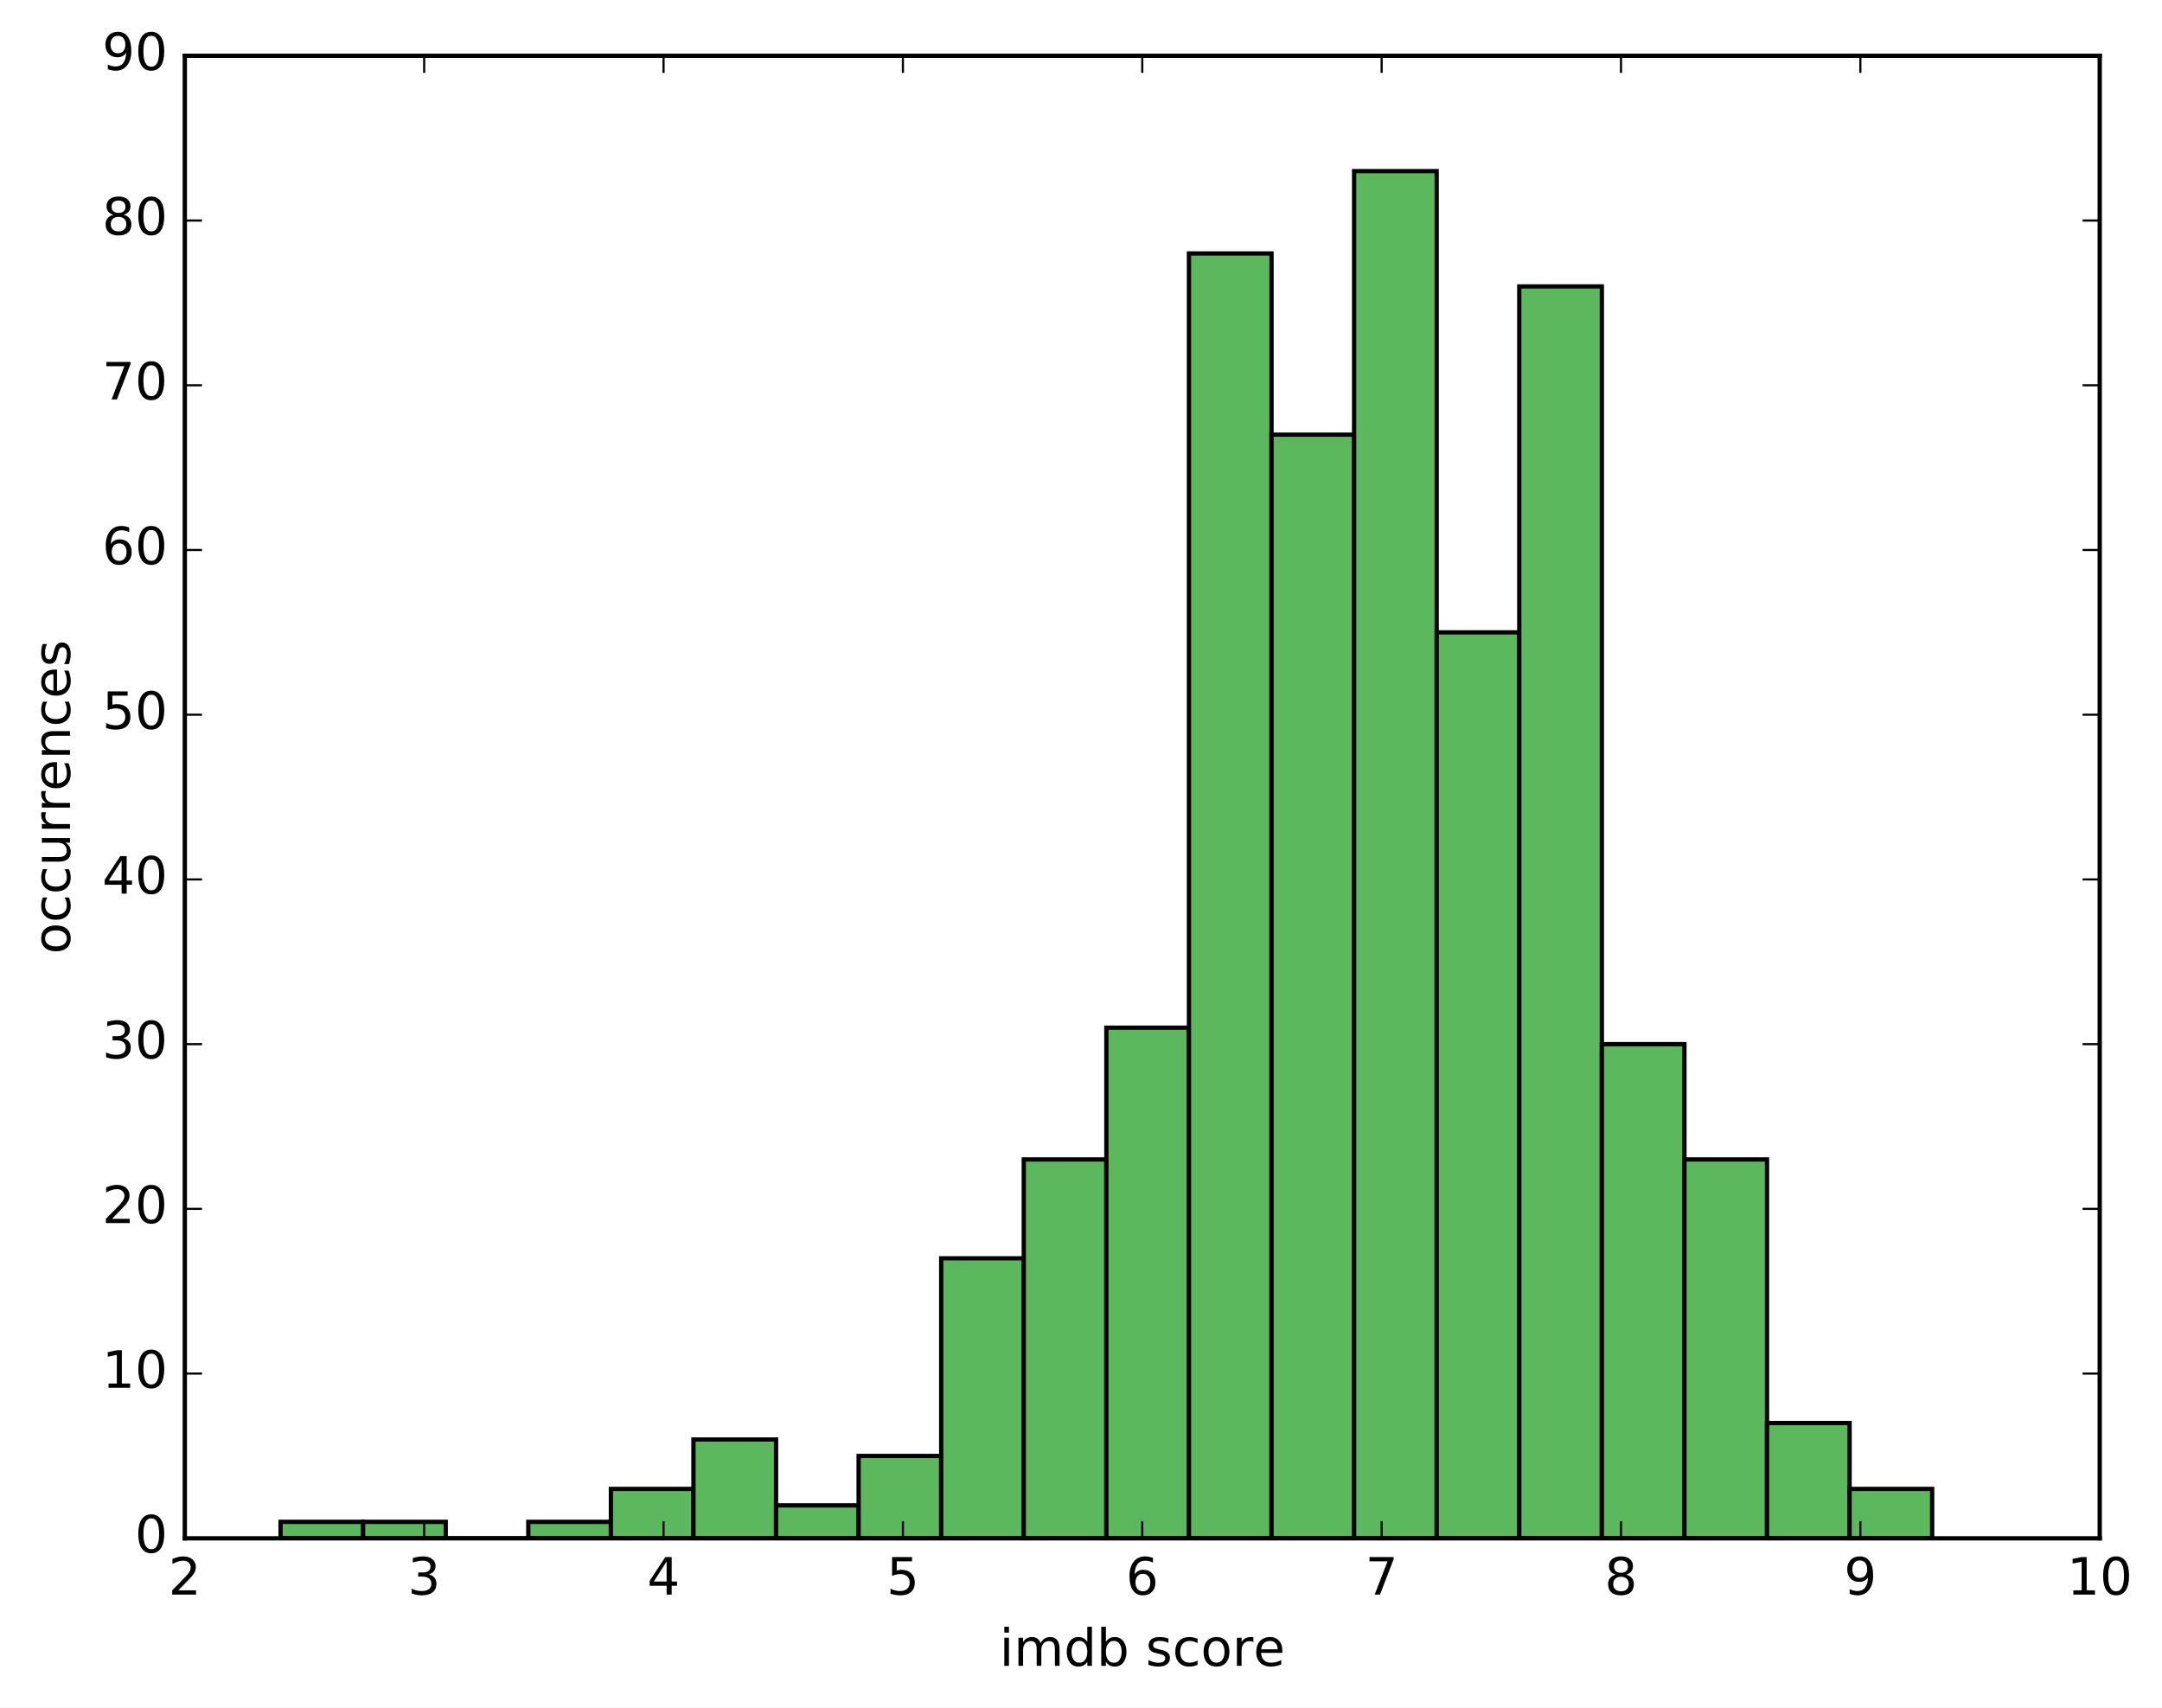
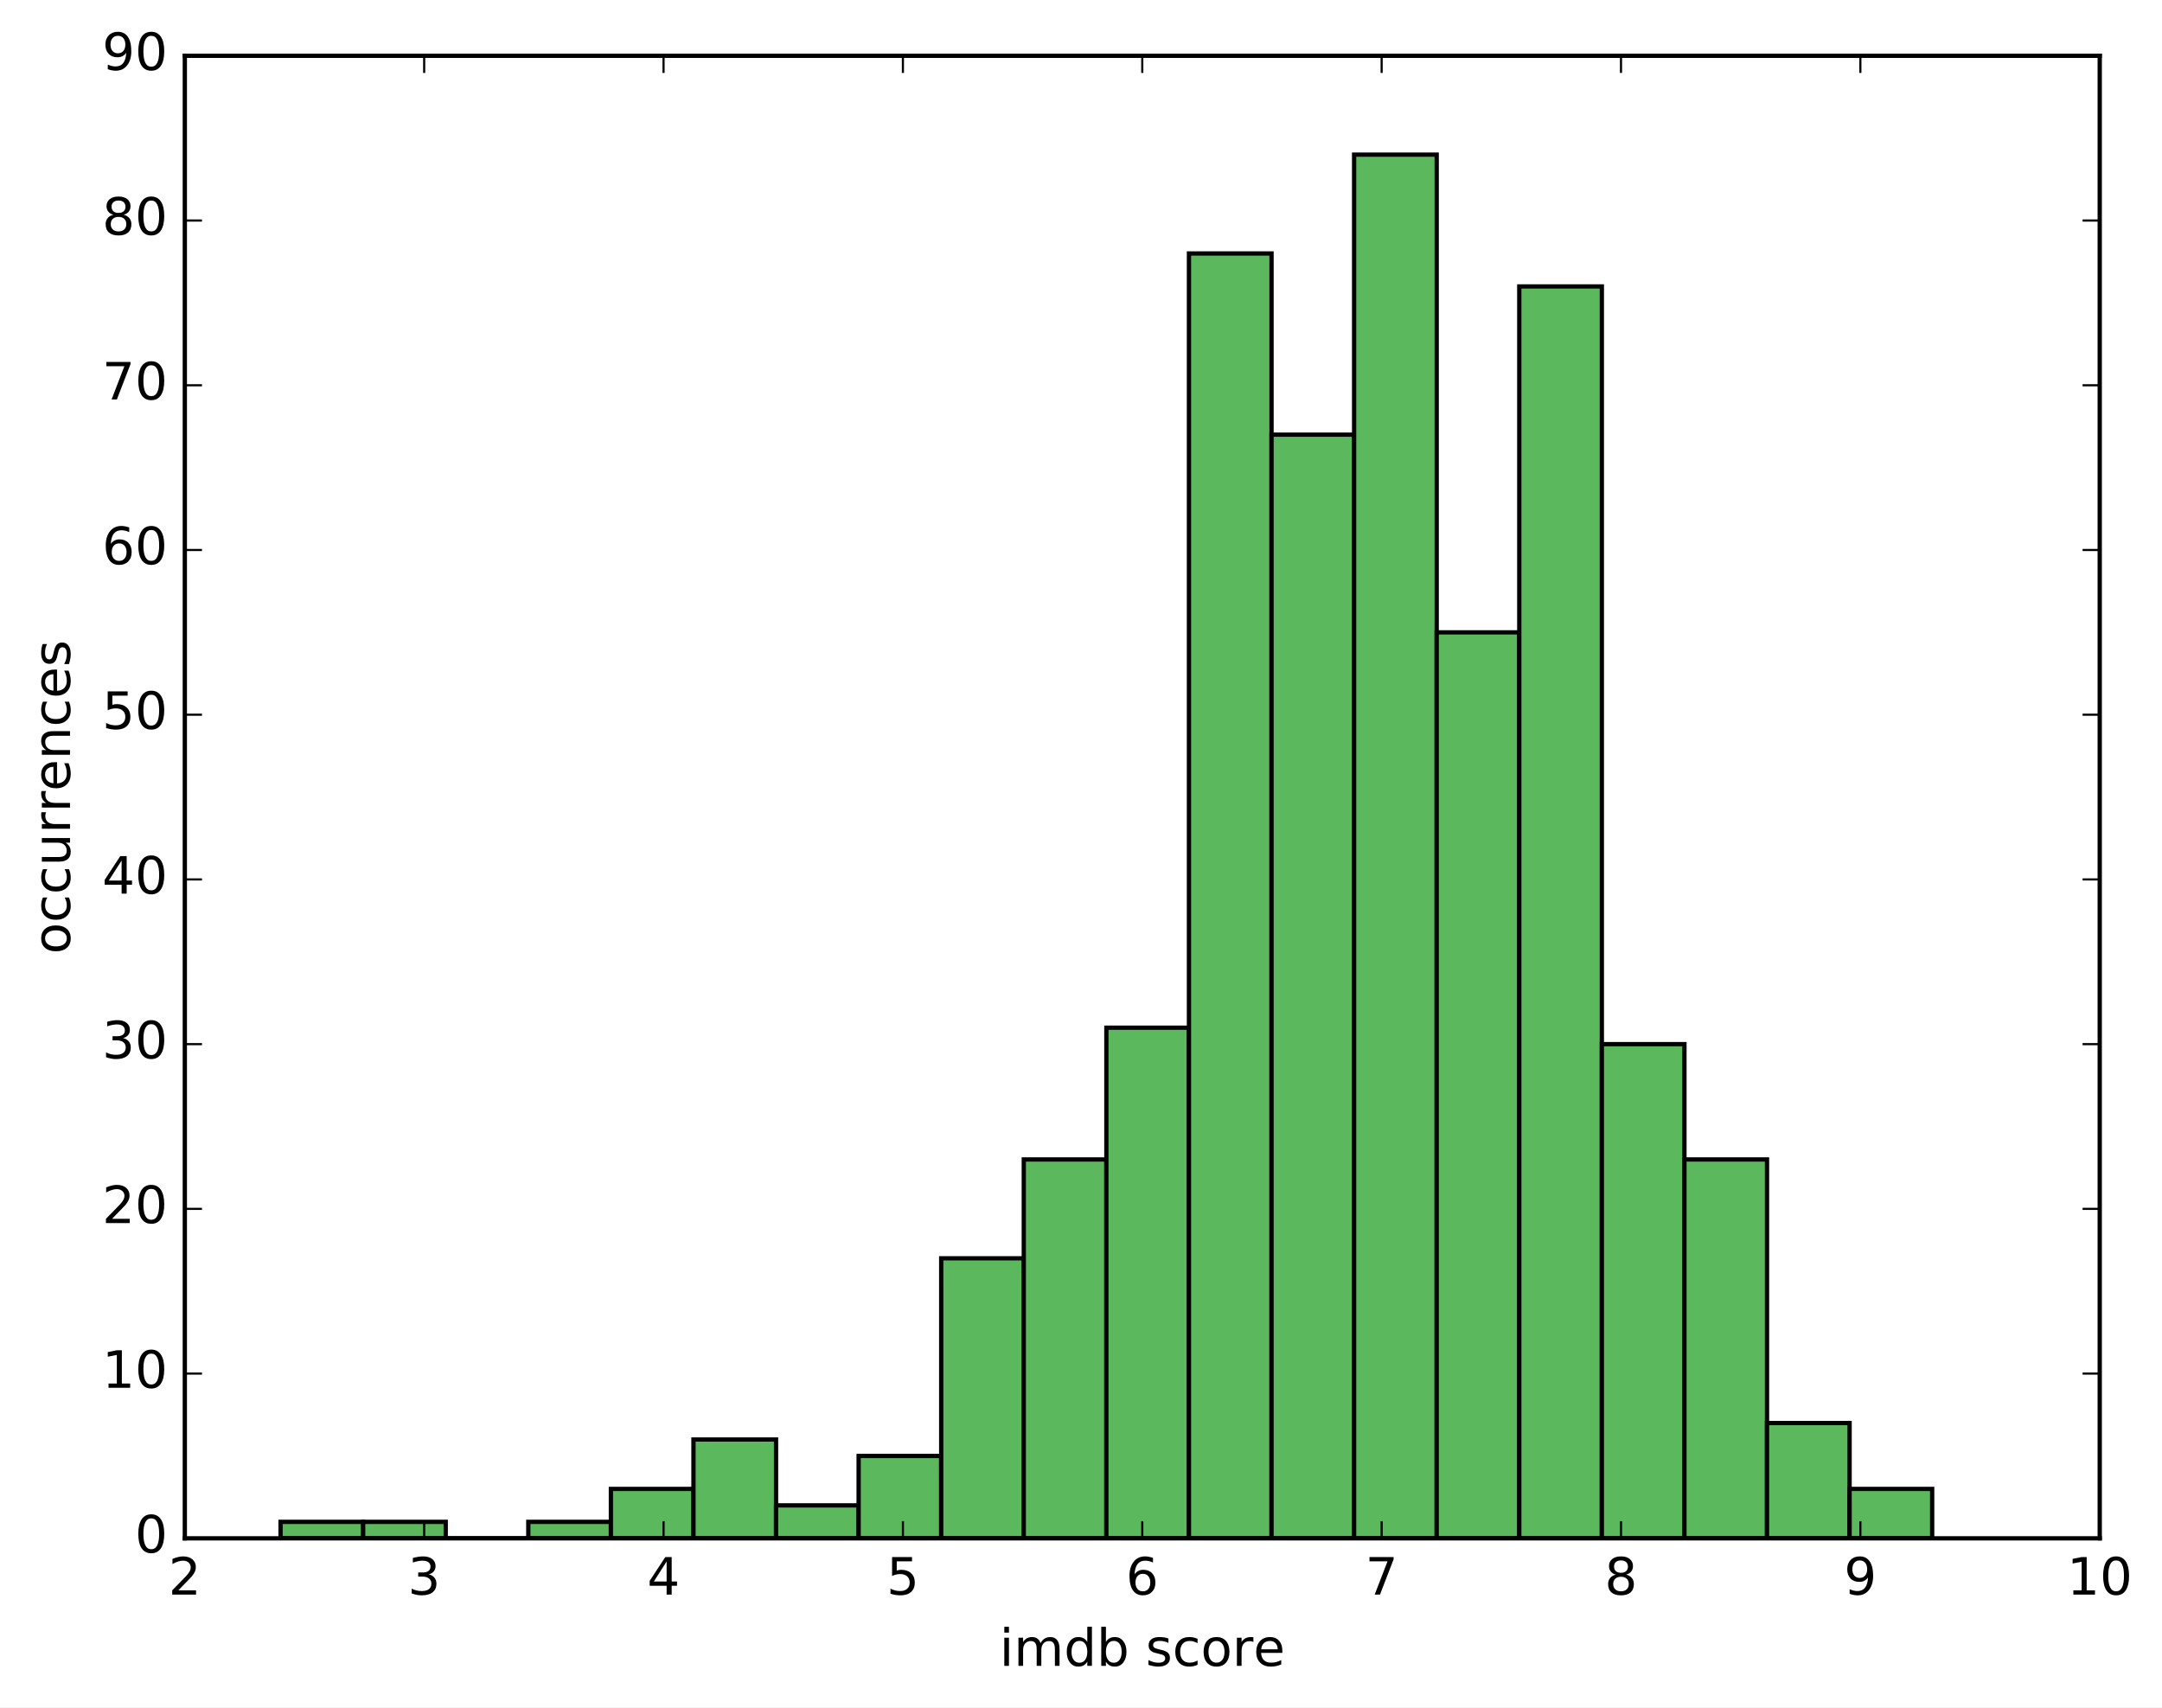
<svg xmlns="http://www.w3.org/2000/svg" xmlns:xlink="http://www.w3.org/1999/xlink" height="398pt" version="1.1" viewBox="0 0 504 398" width="504pt">
  <defs>
    <style type="text/css">
*{stroke-linecap:butt;stroke-linejoin:round;stroke-miterlimit:100000;}
  </style>
  </defs>
  <g id="figure_1">
    <g id="patch_1">
      <path d="M 0 398.034  L 504.319 398.034  L 504.319 0  L 0 0  z " style="fill:#ffffff;" />
    </g>
    <g id="axes_1">
      <g id="patch_2">
        <path d="M 43.084 358.607  L 489.484 358.607  L 489.484 13.007  L 43.084 13.007  z " style="fill:#ffffff;" />
      </g>
      <g id="patch_3">
-         <path clip-path="url(#p5eafb1a871)" d="M 65.404 358.607  L 84.655 358.607  L 84.655 354.767  L 65.404 354.767  z " style="fill:#5cb85c;stroke:#000000;stroke-linejoin:miter;" />
+         <path clip-path="url(#p595f42f9a7)" d="M 65.404 358.607  L 84.655 358.607  L 84.655 354.767  L 65.404 354.767  z " style="fill:#5cb85c;stroke:#000000;stroke-linejoin:miter;" />
      </g>
      <g id="patch_4">
-         <path clip-path="url(#p5eafb1a871)" d="M 84.655 358.607  L 103.906 358.607  L 103.906 354.767  L 84.655 354.767  z " style="fill:#5cb85c;stroke:#000000;stroke-linejoin:miter;" />
+         <path clip-path="url(#p595f42f9a7)" d="M 84.655 358.607  L 103.906 358.607  L 103.906 354.767  L 84.655 354.767  z " style="fill:#5cb85c;stroke:#000000;stroke-linejoin:miter;" />
      </g>
      <g id="patch_5">
-         <path clip-path="url(#p5eafb1a871)" d="M 103.906 358.607  L 123.157 358.607  L 123.157 358.607  L 103.906 358.607  z " style="fill:#5cb85c;stroke:#000000;stroke-linejoin:miter;" />
+         <path clip-path="url(#p595f42f9a7)" d="M 103.906 358.607  L 123.157 358.607  L 123.157 358.607  L 103.906 358.607  z " style="fill:#5cb85c;stroke:#000000;stroke-linejoin:miter;" />
      </g>
      <g id="patch_6">
-         <path clip-path="url(#p5eafb1a871)" d="M 123.157 358.607  L 142.408 358.607  L 142.408 354.767  L 123.157 354.767  z " style="fill:#5cb85c;stroke:#000000;stroke-linejoin:miter;" />
+         <path clip-path="url(#p595f42f9a7)" d="M 123.157 358.607  L 142.408 358.607  L 142.408 354.767  L 123.157 354.767  z " style="fill:#5cb85c;stroke:#000000;stroke-linejoin:miter;" />
      </g>
      <g id="patch_7">
-         <path clip-path="url(#p5eafb1a871)" d="M 142.408 358.607  L 161.659 358.607  L 161.659 347.087  L 142.408 347.087  z " style="fill:#5cb85c;stroke:#000000;stroke-linejoin:miter;" />
+         <path clip-path="url(#p595f42f9a7)" d="M 142.408 358.607  L 161.659 358.607  L 161.659 347.087  L 142.408 347.087  z " style="fill:#5cb85c;stroke:#000000;stroke-linejoin:miter;" />
      </g>
      <g id="patch_8">
-         <path clip-path="url(#p5eafb1a871)" d="M 161.659 358.607  L 180.91 358.607  L 180.91 335.567  L 161.659 335.567  z " style="fill:#5cb85c;stroke:#000000;stroke-linejoin:miter;" />
+         <path clip-path="url(#p595f42f9a7)" d="M 161.659 358.607  L 180.91 358.607  L 180.91 335.567  L 161.659 335.567  z " style="fill:#5cb85c;stroke:#000000;stroke-linejoin:miter;" />
      </g>
      <g id="patch_9">
-         <path clip-path="url(#p5eafb1a871)" d="M 180.91 358.607  L 200.161 358.607  L 200.161 350.927  L 180.91 350.927  z " style="fill:#5cb85c;stroke:#000000;stroke-linejoin:miter;" />
+         <path clip-path="url(#p595f42f9a7)" d="M 180.91 358.607  L 200.161 358.607  L 200.161 350.927  L 180.91 350.927  z " style="fill:#5cb85c;stroke:#000000;stroke-linejoin:miter;" />
      </g>
      <g id="patch_10">
-         <path clip-path="url(#p5eafb1a871)" d="M 200.161 358.607  L 219.412 358.607  L 219.412 339.407  L 200.161 339.407  z " style="fill:#5cb85c;stroke:#000000;stroke-linejoin:miter;" />
+         <path clip-path="url(#p595f42f9a7)" d="M 200.161 358.607  L 219.412 358.607  L 219.412 339.407  L 200.161 339.407  z " style="fill:#5cb85c;stroke:#000000;stroke-linejoin:miter;" />
      </g>
      <g id="patch_11">
-         <path clip-path="url(#p5eafb1a871)" d="M 219.412 358.607  L 238.663 358.607  L 238.663 293.327  L 219.412 293.327  z " style="fill:#5cb85c;stroke:#000000;stroke-linejoin:miter;" />
+         <path clip-path="url(#p595f42f9a7)" d="M 219.412 358.607  L 238.663 358.607  L 238.663 293.327  L 219.412 293.327  z " style="fill:#5cb85c;stroke:#000000;stroke-linejoin:miter;" />
      </g>
      <g id="patch_12">
-         <path clip-path="url(#p5eafb1a871)" d="M 238.663 358.607  L 257.914 358.607  L 257.914 270.287  L 238.663 270.287  z " style="fill:#5cb85c;stroke:#000000;stroke-linejoin:miter;" />
+         <path clip-path="url(#p595f42f9a7)" d="M 238.663 358.607  L 257.914 358.607  L 257.914 270.287  L 238.663 270.287  z " style="fill:#5cb85c;stroke:#000000;stroke-linejoin:miter;" />
      </g>
      <g id="patch_13">
-         <path clip-path="url(#p5eafb1a871)" d="M 257.914 358.607  L 277.165 358.607  L 277.165 239.567  L 257.914 239.567  z " style="fill:#5cb85c;stroke:#000000;stroke-linejoin:miter;" />
+         <path clip-path="url(#p595f42f9a7)" d="M 257.914 358.607  L 277.165 358.607  L 277.165 239.567  L 257.914 239.567  z " style="fill:#5cb85c;stroke:#000000;stroke-linejoin:miter;" />
      </g>
      <g id="patch_14">
-         <path clip-path="url(#p5eafb1a871)" d="M 277.165 358.607  L 296.416 358.607  L 296.416 59.087  L 277.165 59.087  z " style="fill:#5cb85c;stroke:#000000;stroke-linejoin:miter;" />
+         <path clip-path="url(#p595f42f9a7)" d="M 277.165 358.607  L 296.416 358.607  L 296.416 59.087  L 277.165 59.087  z " style="fill:#5cb85c;stroke:#000000;stroke-linejoin:miter;" />
      </g>
      <g id="patch_15">
-         <path clip-path="url(#p5eafb1a871)" d="M 296.416 358.607  L 315.667 358.607  L 315.667 101.327  L 296.416 101.327  z " style="fill:#5cb85c;stroke:#000000;stroke-linejoin:miter;" />
+         <path clip-path="url(#p595f42f9a7)" d="M 296.416 358.607  L 315.667 358.607  L 315.667 101.327  L 296.416 101.327  z " style="fill:#5cb85c;stroke:#000000;stroke-linejoin:miter;" />
      </g>
      <g id="patch_16">
-         <path clip-path="url(#p5eafb1a871)" d="M 315.667 358.607  L 334.918 358.607  L 334.918 39.887  L 315.667 39.887  z " style="fill:#5cb85c;stroke:#000000;stroke-linejoin:miter;" />
+         <path clip-path="url(#p595f42f9a7)" d="M 315.667 358.607  L 334.918 358.607  L 334.918 36.047  L 315.667 36.047  z " style="fill:#5cb85c;stroke:#000000;stroke-linejoin:miter;" />
      </g>
      <g id="patch_17">
-         <path clip-path="url(#p5eafb1a871)" d="M 334.918 358.607  L 354.169 358.607  L 354.169 147.407  L 334.918 147.407  z " style="fill:#5cb85c;stroke:#000000;stroke-linejoin:miter;" />
+         <path clip-path="url(#p595f42f9a7)" d="M 334.918 358.607  L 354.169 358.607  L 354.169 147.407  L 334.918 147.407  z " style="fill:#5cb85c;stroke:#000000;stroke-linejoin:miter;" />
      </g>
      <g id="patch_18">
-         <path clip-path="url(#p5eafb1a871)" d="M 354.169 358.607  L 373.42 358.607  L 373.42 66.767  L 354.169 66.767  z " style="fill:#5cb85c;stroke:#000000;stroke-linejoin:miter;" />
+         <path clip-path="url(#p595f42f9a7)" d="M 354.169 358.607  L 373.42 358.607  L 373.42 66.767  L 354.169 66.767  z " style="fill:#5cb85c;stroke:#000000;stroke-linejoin:miter;" />
      </g>
      <g id="patch_19">
-         <path clip-path="url(#p5eafb1a871)" d="M 373.42 358.607  L 392.671 358.607  L 392.671 243.407  L 373.42 243.407  z " style="fill:#5cb85c;stroke:#000000;stroke-linejoin:miter;" />
+         <path clip-path="url(#p595f42f9a7)" d="M 373.42 358.607  L 392.671 358.607  L 392.671 243.407  L 373.42 243.407  z " style="fill:#5cb85c;stroke:#000000;stroke-linejoin:miter;" />
      </g>
      <g id="patch_20">
-         <path clip-path="url(#p5eafb1a871)" d="M 392.671 358.607  L 411.922 358.607  L 411.922 270.287  L 392.671 270.287  z " style="fill:#5cb85c;stroke:#000000;stroke-linejoin:miter;" />
+         <path clip-path="url(#p595f42f9a7)" d="M 392.671 358.607  L 411.922 358.607  L 411.922 270.287  L 392.671 270.287  z " style="fill:#5cb85c;stroke:#000000;stroke-linejoin:miter;" />
      </g>
      <g id="patch_21">
-         <path clip-path="url(#p5eafb1a871)" d="M 411.922 358.607  L 431.173 358.607  L 431.173 331.727  L 411.922 331.727  z " style="fill:#5cb85c;stroke:#000000;stroke-linejoin:miter;" />
+         <path clip-path="url(#p595f42f9a7)" d="M 411.922 358.607  L 431.173 358.607  L 431.173 331.727  L 411.922 331.727  z " style="fill:#5cb85c;stroke:#000000;stroke-linejoin:miter;" />
      </g>
      <g id="patch_22">
-         <path clip-path="url(#p5eafb1a871)" d="M 431.173 358.607  L 450.424 358.607  L 450.424 347.087  L 431.173 347.087  z " style="fill:#5cb85c;stroke:#000000;stroke-linejoin:miter;" />
+         <path clip-path="url(#p595f42f9a7)" d="M 431.173 358.607  L 450.424 358.607  L 450.424 347.087  L 431.173 347.087  z " style="fill:#5cb85c;stroke:#000000;stroke-linejoin:miter;" />
      </g>
      <g id="patch_23">
        <path d="M 43.084 13.007  L 489.484 13.007  " style="fill:none;stroke:#000000;stroke-linecap:square;stroke-linejoin:miter;" />
      </g>
      <g id="patch_24">
        <path d="M 489.484 358.607  L 489.484 13.007  " style="fill:none;stroke:#000000;stroke-linecap:square;stroke-linejoin:miter;" />
      </g>
      <g id="patch_25">
        <path d="M 43.084 358.607  L 489.484 358.607  " style="fill:none;stroke:#000000;stroke-linecap:square;stroke-linejoin:miter;" />
      </g>
      <g id="patch_26">
        <path d="M 43.084 358.607  L 43.084 13.007  " style="fill:none;stroke:#000000;stroke-linecap:square;stroke-linejoin:miter;" />
      </g>
      <g id="matplotlib.axis_1">
        <g id="xtick_1">
          <g id="line2d_1">
            <defs>
-               <path d="M 0 0  L 0 -4  " id="m3c18548f8b" style="stroke:#000000;stroke-width:0.5;" />
-             </defs>
-             <g>
-               <use style="stroke:#000000;stroke-width:0.5;" x="43.084" xlink:href="#m3c18548f8b" y="358.607" />
+               <path d="M 0 0  L 0 -4  " id="m7d2e3e4e82" style="stroke:#000000;stroke-width:0.5;" />
+             </defs>
+             <g>
+               <use style="stroke:#000000;stroke-width:0.5;" x="43.084" xlink:href="#m7d2e3e4e82" y="358.607" />
            </g>
          </g>
          <g id="line2d_2">
            <defs>
-               <path d="M 0 0  L 0 4  " id="m32179d0617" style="stroke:#000000;stroke-width:0.5;" />
-             </defs>
-             <g>
-               <use style="stroke:#000000;stroke-width:0.5;" x="43.084" xlink:href="#m32179d0617" y="13.007" />
+               <path d="M 0 0  L 0 4  " id="m6f0041b493" style="stroke:#000000;stroke-width:0.5;" />
+             </defs>
+             <g>
+               <use style="stroke:#000000;stroke-width:0.5;" x="43.084" xlink:href="#m6f0041b493" y="13.007" />
            </g>
          </g>
          <g id="text_1">
            <defs>
              <path d="M 19.188 8.297  L 53.609 8.297  L 53.609 0  L 7.328 0  L 7.328 8.297  Q 12.938 14.109 22.625 23.891  Q 32.328 33.688 34.812 36.531  Q 39.547 41.844 41.422 45.531  Q 43.312 49.219 43.312 52.781  Q 43.312 58.594 39.234 62.25  Q 35.156 65.922 28.609 65.922  Q 23.969 65.922 18.812 64.312  Q 13.672 62.703 7.812 59.422  L 7.812 69.391  Q 13.766 71.781 18.938 73  Q 24.125 74.219 28.422 74.219  Q 39.75 74.219 46.484 68.547  Q 53.219 62.891 53.219 53.422  Q 53.219 48.922 51.531 44.891  Q 49.859 40.875 45.406 35.406  Q 44.188 33.984 37.641 27.219  Q 31.109 20.453 19.188 8.297  " id="BitstreamVeraSans-Roman-32" />
            </defs>
            <g transform="translate(39.26625 371.725)scale(0.12 -0.12)">
              <use xlink:href="#BitstreamVeraSans-Roman-32" />
            </g>
          </g>
        </g>
        <g id="xtick_2">
          <g id="line2d_3">
            <g>
-               <use style="stroke:#000000;stroke-width:0.5;" x="98.884" xlink:href="#m3c18548f8b" y="358.607" />
+               <use style="stroke:#000000;stroke-width:0.5;" x="98.884" xlink:href="#m7d2e3e4e82" y="358.607" />
            </g>
          </g>
          <g id="line2d_4">
            <g>
-               <use style="stroke:#000000;stroke-width:0.5;" x="98.884" xlink:href="#m32179d0617" y="13.007" />
+               <use style="stroke:#000000;stroke-width:0.5;" x="98.884" xlink:href="#m6f0041b493" y="13.007" />
            </g>
          </g>
          <g id="text_2">
            <defs>
              <path d="M 40.578 39.312  Q 47.656 37.797 51.625 33  Q 55.609 28.219 55.609 21.188  Q 55.609 10.406 48.188 4.484  Q 40.766 -1.422 27.094 -1.422  Q 22.516 -1.422 17.656 -0.516  Q 12.797 0.391 7.625 2.203  L 7.625 11.719  Q 11.719 9.328 16.594 8.109  Q 21.484 6.891 26.812 6.891  Q 36.078 6.891 40.938 10.547  Q 45.797 14.203 45.797 21.188  Q 45.797 27.641 41.281 31.266  Q 36.766 34.906 28.719 34.906  L 20.219 34.906  L 20.219 43.016  L 29.109 43.016  Q 36.375 43.016 40.234 45.922  Q 44.094 48.828 44.094 54.297  Q 44.094 59.906 40.109 62.906  Q 36.141 65.922 28.719 65.922  Q 24.656 65.922 20.016 65.031  Q 15.375 64.156 9.812 62.312  L 9.812 71.094  Q 15.438 72.656 20.344 73.438  Q 25.25 74.219 29.594 74.219  Q 40.828 74.219 47.359 69.109  Q 53.906 64.016 53.906 55.328  Q 53.906 49.266 50.438 45.094  Q 46.969 40.922 40.578 39.312  " id="BitstreamVeraSans-Roman-33" />
            </defs>
            <g transform="translate(95.06625 371.725)scale(0.12 -0.12)">
              <use xlink:href="#BitstreamVeraSans-Roman-33" />
            </g>
          </g>
        </g>
        <g id="xtick_3">
          <g id="line2d_5">
            <g>
-               <use style="stroke:#000000;stroke-width:0.5;" x="154.684" xlink:href="#m3c18548f8b" y="358.607" />
+               <use style="stroke:#000000;stroke-width:0.5;" x="154.684" xlink:href="#m7d2e3e4e82" y="358.607" />
            </g>
          </g>
          <g id="line2d_6">
            <g>
-               <use style="stroke:#000000;stroke-width:0.5;" x="154.684" xlink:href="#m32179d0617" y="13.007" />
+               <use style="stroke:#000000;stroke-width:0.5;" x="154.684" xlink:href="#m6f0041b493" y="13.007" />
            </g>
          </g>
          <g id="text_3">
            <defs>
              <path d="M 37.797 64.312  L 12.891 25.391  L 37.797 25.391  z M 35.203 72.906  L 47.609 72.906  L 47.609 25.391  L 58.016 25.391  L 58.016 17.188  L 47.609 17.188  L 47.609 0  L 37.797 0  L 37.797 17.188  L 4.891 17.188  L 4.891 26.703  z " id="BitstreamVeraSans-Roman-34" />
            </defs>
            <g transform="translate(150.8663 371.725)scale(0.12 -0.12)">
              <use xlink:href="#BitstreamVeraSans-Roman-34" />
            </g>
          </g>
        </g>
        <g id="xtick_4">
          <g id="line2d_7">
            <g>
-               <use style="stroke:#000000;stroke-width:0.5;" x="210.484" xlink:href="#m3c18548f8b" y="358.607" />
+               <use style="stroke:#000000;stroke-width:0.5;" x="210.484" xlink:href="#m7d2e3e4e82" y="358.607" />
            </g>
          </g>
          <g id="line2d_8">
            <g>
-               <use style="stroke:#000000;stroke-width:0.5;" x="210.484" xlink:href="#m32179d0617" y="13.007" />
+               <use style="stroke:#000000;stroke-width:0.5;" x="210.484" xlink:href="#m6f0041b493" y="13.007" />
            </g>
          </g>
          <g id="text_4">
            <defs>
              <path d="M 10.797 72.906  L 49.516 72.906  L 49.516 64.594  L 19.828 64.594  L 19.828 46.734  Q 21.969 47.469 24.109 47.828  Q 26.266 48.188 28.422 48.188  Q 40.625 48.188 47.75 41.5  Q 54.891 34.812 54.891 23.391  Q 54.891 11.625 47.562 5.094  Q 40.234 -1.422 26.906 -1.422  Q 22.312 -1.422 17.547 -0.641  Q 12.797 0.141 7.719 1.703  L 7.719 11.625  Q 12.109 9.234 16.797 8.062  Q 21.484 6.891 26.703 6.891  Q 35.156 6.891 40.078 11.328  Q 45.016 15.766 45.016 23.391  Q 45.016 31 40.078 35.438  Q 35.156 39.891 26.703 39.891  Q 22.75 39.891 18.812 39.016  Q 14.891 38.141 10.797 36.281  z " id="BitstreamVeraSans-Roman-35" />
            </defs>
            <g transform="translate(206.6662 371.725)scale(0.12 -0.12)">
              <use xlink:href="#BitstreamVeraSans-Roman-35" />
            </g>
          </g>
        </g>
        <g id="xtick_5">
          <g id="line2d_9">
            <g>
-               <use style="stroke:#000000;stroke-width:0.5;" x="266.284" xlink:href="#m3c18548f8b" y="358.607" />
+               <use style="stroke:#000000;stroke-width:0.5;" x="266.284" xlink:href="#m7d2e3e4e82" y="358.607" />
            </g>
          </g>
          <g id="line2d_10">
            <g>
-               <use style="stroke:#000000;stroke-width:0.5;" x="266.284" xlink:href="#m32179d0617" y="13.007" />
+               <use style="stroke:#000000;stroke-width:0.5;" x="266.284" xlink:href="#m6f0041b493" y="13.007" />
            </g>
          </g>
          <g id="text_5">
            <defs>
              <path d="M 33.016 40.375  Q 26.375 40.375 22.484 35.828  Q 18.609 31.297 18.609 23.391  Q 18.609 15.531 22.484 10.953  Q 26.375 6.391 33.016 6.391  Q 39.656 6.391 43.531 10.953  Q 47.406 15.531 47.406 23.391  Q 47.406 31.297 43.531 35.828  Q 39.656 40.375 33.016 40.375  M 52.594 71.297  L 52.594 62.312  Q 48.875 64.062 45.094 64.984  Q 41.312 65.922 37.594 65.922  Q 27.828 65.922 22.672 59.328  Q 17.531 52.734 16.797 39.406  Q 19.672 43.656 24.016 45.922  Q 28.375 48.188 33.594 48.188  Q 44.578 48.188 50.953 41.516  Q 57.328 34.859 57.328 23.391  Q 57.328 12.156 50.688 5.359  Q 44.047 -1.422 33.016 -1.422  Q 20.359 -1.422 13.672 8.266  Q 6.984 17.969 6.984 36.375  Q 6.984 53.656 15.188 63.938  Q 23.391 74.219 37.203 74.219  Q 40.922 74.219 44.703 73.484  Q 48.484 72.75 52.594 71.297  " id="BitstreamVeraSans-Roman-36" />
            </defs>
            <g transform="translate(262.4663 371.725)scale(0.12 -0.12)">
              <use xlink:href="#BitstreamVeraSans-Roman-36" />
            </g>
          </g>
        </g>
        <g id="xtick_6">
          <g id="line2d_11">
            <g>
-               <use style="stroke:#000000;stroke-width:0.5;" x="322.084" xlink:href="#m3c18548f8b" y="358.607" />
+               <use style="stroke:#000000;stroke-width:0.5;" x="322.084" xlink:href="#m7d2e3e4e82" y="358.607" />
            </g>
          </g>
          <g id="line2d_12">
            <g>
-               <use style="stroke:#000000;stroke-width:0.5;" x="322.084" xlink:href="#m32179d0617" y="13.007" />
+               <use style="stroke:#000000;stroke-width:0.5;" x="322.084" xlink:href="#m6f0041b493" y="13.007" />
            </g>
          </g>
          <g id="text_6">
            <defs>
              <path d="M 8.203 72.906  L 55.078 72.906  L 55.078 68.703  L 28.609 0  L 18.312 0  L 43.219 64.594  L 8.203 64.594  z " id="BitstreamVeraSans-Roman-37" />
            </defs>
            <g transform="translate(318.2663 371.725)scale(0.12 -0.12)">
              <use xlink:href="#BitstreamVeraSans-Roman-37" />
            </g>
          </g>
        </g>
        <g id="xtick_7">
          <g id="line2d_13">
            <g>
-               <use style="stroke:#000000;stroke-width:0.5;" x="377.884" xlink:href="#m3c18548f8b" y="358.607" />
+               <use style="stroke:#000000;stroke-width:0.5;" x="377.884" xlink:href="#m7d2e3e4e82" y="358.607" />
            </g>
          </g>
          <g id="line2d_14">
            <g>
-               <use style="stroke:#000000;stroke-width:0.5;" x="377.884" xlink:href="#m32179d0617" y="13.007" />
+               <use style="stroke:#000000;stroke-width:0.5;" x="377.884" xlink:href="#m6f0041b493" y="13.007" />
            </g>
          </g>
          <g id="text_7">
            <defs>
              <path d="M 31.781 34.625  Q 24.75 34.625 20.719 30.859  Q 16.703 27.094 16.703 20.516  Q 16.703 13.922 20.719 10.156  Q 24.75 6.391 31.781 6.391  Q 38.812 6.391 42.859 10.172  Q 46.922 13.969 46.922 20.516  Q 46.922 27.094 42.891 30.859  Q 38.875 34.625 31.781 34.625  M 21.922 38.812  Q 15.578 40.375 12.031 44.719  Q 8.5 49.078 8.5 55.328  Q 8.5 64.062 14.719 69.141  Q 20.953 74.219 31.781 74.219  Q 42.672 74.219 48.875 69.141  Q 55.078 64.062 55.078 55.328  Q 55.078 49.078 51.531 44.719  Q 48 40.375 41.703 38.812  Q 48.828 37.156 52.797 32.312  Q 56.781 27.484 56.781 20.516  Q 56.781 9.906 50.312 4.234  Q 43.844 -1.422 31.781 -1.422  Q 19.734 -1.422 13.25 4.234  Q 6.781 9.906 6.781 20.516  Q 6.781 27.484 10.781 32.312  Q 14.797 37.156 21.922 38.812  M 18.312 54.391  Q 18.312 48.734 21.844 45.562  Q 25.391 42.391 31.781 42.391  Q 38.141 42.391 41.719 45.562  Q 45.312 48.734 45.312 54.391  Q 45.312 60.062 41.719 63.234  Q 38.141 66.406 31.781 66.406  Q 25.391 66.406 21.844 63.234  Q 18.312 60.062 18.312 54.391  " id="BitstreamVeraSans-Roman-38" />
            </defs>
            <g transform="translate(374.0663 371.725)scale(0.12 -0.12)">
              <use xlink:href="#BitstreamVeraSans-Roman-38" />
            </g>
          </g>
        </g>
        <g id="xtick_8">
          <g id="line2d_15">
            <g>
-               <use style="stroke:#000000;stroke-width:0.5;" x="433.684" xlink:href="#m3c18548f8b" y="358.607" />
+               <use style="stroke:#000000;stroke-width:0.5;" x="433.684" xlink:href="#m7d2e3e4e82" y="358.607" />
            </g>
          </g>
          <g id="line2d_16">
            <g>
-               <use style="stroke:#000000;stroke-width:0.5;" x="433.684" xlink:href="#m32179d0617" y="13.007" />
+               <use style="stroke:#000000;stroke-width:0.5;" x="433.684" xlink:href="#m6f0041b493" y="13.007" />
            </g>
          </g>
          <g id="text_8">
            <defs>
              <path d="M 10.984 1.516  L 10.984 10.5  Q 14.703 8.734 18.5 7.812  Q 22.312 6.891 25.984 6.891  Q 35.75 6.891 40.891 13.453  Q 46.047 20.016 46.781 33.406  Q 43.953 29.203 39.594 26.953  Q 35.25 24.703 29.984 24.703  Q 19.047 24.703 12.672 31.312  Q 6.297 37.938 6.297 49.422  Q 6.297 60.641 12.938 67.422  Q 19.578 74.219 30.609 74.219  Q 43.266 74.219 49.922 64.516  Q 56.594 54.828 56.594 36.375  Q 56.594 19.141 48.406 8.859  Q 40.234 -1.422 26.422 -1.422  Q 22.703 -1.422 18.891 -0.688  Q 15.094 0.047 10.984 1.516  M 30.609 32.422  Q 37.25 32.422 41.125 36.953  Q 45.016 41.5 45.016 49.422  Q 45.016 57.281 41.125 61.844  Q 37.25 66.406 30.609 66.406  Q 23.969 66.406 20.094 61.844  Q 16.219 57.281 16.219 49.422  Q 16.219 41.5 20.094 36.953  Q 23.969 32.422 30.609 32.422  " id="BitstreamVeraSans-Roman-39" />
            </defs>
            <g transform="translate(429.8662 371.725)scale(0.12 -0.12)">
              <use xlink:href="#BitstreamVeraSans-Roman-39" />
            </g>
          </g>
        </g>
        <g id="xtick_9">
          <g id="line2d_17">
            <g>
-               <use style="stroke:#000000;stroke-width:0.5;" x="489.484" xlink:href="#m3c18548f8b" y="358.607" />
+               <use style="stroke:#000000;stroke-width:0.5;" x="489.484" xlink:href="#m7d2e3e4e82" y="358.607" />
            </g>
          </g>
          <g id="line2d_18">
            <g>
-               <use style="stroke:#000000;stroke-width:0.5;" x="489.484" xlink:href="#m32179d0617" y="13.007" />
+               <use style="stroke:#000000;stroke-width:0.5;" x="489.484" xlink:href="#m6f0041b493" y="13.007" />
            </g>
          </g>
          <g id="text_9">
            <defs>
              <path d="M 31.781 66.406  Q 24.172 66.406 20.328 58.906  Q 16.5 51.422 16.5 36.375  Q 16.5 21.391 20.328 13.891  Q 24.172 6.391 31.781 6.391  Q 39.453 6.391 43.281 13.891  Q 47.125 21.391 47.125 36.375  Q 47.125 51.422 43.281 58.906  Q 39.453 66.406 31.781 66.406  M 31.781 74.219  Q 44.047 74.219 50.516 64.516  Q 56.984 54.828 56.984 36.375  Q 56.984 17.969 50.516 8.266  Q 44.047 -1.422 31.781 -1.422  Q 19.531 -1.422 13.062 8.266  Q 6.594 17.969 6.594 36.375  Q 6.594 54.828 13.062 64.516  Q 19.531 74.219 31.781 74.219  " id="BitstreamVeraSans-Roman-30" />
              <path d="M 12.406 8.297  L 28.516 8.297  L 28.516 63.922  L 10.984 60.406  L 10.984 69.391  L 28.422 72.906  L 38.281 72.906  L 38.281 8.297  L 54.391 8.297  L 54.391 0  L 12.406 0  z " id="BitstreamVeraSans-Roman-31" />
            </defs>
            <g transform="translate(481.8487 371.725)scale(0.12 -0.12)">
              <use xlink:href="#BitstreamVeraSans-Roman-31" />
              <use x="63.623" xlink:href="#BitstreamVeraSans-Roman-30" />
            </g>
          </g>
        </g>
        <g id="text_10">
          <defs>
            <path id="BitstreamVeraSans-Roman-20" />
            <path d="M 52 44.188  Q 55.375 50.25 60.062 53.125  Q 64.75 56 71.094 56  Q 79.641 56 84.281 50.016  Q 88.922 44.047 88.922 33.016  L 88.922 0  L 79.891 0  L 79.891 32.719  Q 79.891 40.578 77.094 44.375  Q 74.312 48.188 68.609 48.188  Q 61.625 48.188 57.562 43.547  Q 53.516 38.922 53.516 30.906  L 53.516 0  L 44.484 0  L 44.484 32.719  Q 44.484 40.625 41.703 44.406  Q 38.922 48.188 33.109 48.188  Q 26.219 48.188 22.156 43.531  Q 18.109 38.875 18.109 30.906  L 18.109 0  L 9.078 0  L 9.078 54.688  L 18.109 54.688  L 18.109 46.188  Q 21.188 51.219 25.484 53.609  Q 29.781 56 35.688 56  Q 41.656 56 45.828 52.969  Q 50 49.953 52 44.188  " id="BitstreamVeraSans-Roman-6d" />
            <path d="M 30.609 48.391  Q 23.391 48.391 19.188 42.75  Q 14.984 37.109 14.984 27.297  Q 14.984 17.484 19.156 11.844  Q 23.344 6.203 30.609 6.203  Q 37.797 6.203 41.984 11.859  Q 46.188 17.531 46.188 27.297  Q 46.188 37.016 41.984 42.703  Q 37.797 48.391 30.609 48.391  M 30.609 56  Q 42.328 56 49.016 48.375  Q 55.719 40.766 55.719 27.297  Q 55.719 13.875 49.016 6.219  Q 42.328 -1.422 30.609 -1.422  Q 18.844 -1.422 12.172 6.219  Q 5.516 13.875 5.516 27.297  Q 5.516 40.766 12.172 48.375  Q 18.844 56 30.609 56  " id="BitstreamVeraSans-Roman-6f" />
            <path d="M 9.422 54.688  L 18.406 54.688  L 18.406 0  L 9.422 0  z M 9.422 75.984  L 18.406 75.984  L 18.406 64.594  L 9.422 64.594  z " id="BitstreamVeraSans-Roman-69" />
            <path d="M 56.203 29.594  L 56.203 25.203  L 14.891 25.203  Q 15.484 15.922 20.484 11.062  Q 25.484 6.203 34.422 6.203  Q 39.594 6.203 44.453 7.469  Q 49.312 8.734 54.109 11.281  L 54.109 2.781  Q 49.266 0.734 44.188 -0.344  Q 39.109 -1.422 33.891 -1.422  Q 20.797 -1.422 13.156 6.188  Q 5.516 13.812 5.516 26.812  Q 5.516 40.234 12.766 48.109  Q 20.016 56 32.328 56  Q 43.359 56 49.781 48.891  Q 56.203 41.797 56.203 29.594  M 47.219 32.234  Q 47.125 39.594 43.094 43.984  Q 39.062 48.391 32.422 48.391  Q 24.906 48.391 20.391 44.141  Q 15.875 39.891 15.188 32.172  z " id="BitstreamVeraSans-Roman-65" />
            <path d="M 45.406 46.391  L 45.406 75.984  L 54.391 75.984  L 54.391 0  L 45.406 0  L 45.406 8.203  Q 42.578 3.328 38.25 0.953  Q 33.938 -1.422 27.875 -1.422  Q 17.969 -1.422 11.734 6.484  Q 5.516 14.406 5.516 27.297  Q 5.516 40.188 11.734 48.094  Q 17.969 56 27.875 56  Q 33.938 56 38.25 53.625  Q 42.578 51.266 45.406 46.391  M 14.797 27.297  Q 14.797 17.391 18.875 11.75  Q 22.953 6.109 30.078 6.109  Q 37.203 6.109 41.297 11.75  Q 45.406 17.391 45.406 27.297  Q 45.406 37.203 41.297 42.844  Q 37.203 48.484 30.078 48.484  Q 22.953 48.484 18.875 42.844  Q 14.797 37.203 14.797 27.297  " id="BitstreamVeraSans-Roman-64" />
            <path d="M 41.109 46.297  Q 39.594 47.172 37.812 47.578  Q 36.031 48 33.891 48  Q 26.266 48 22.188 43.047  Q 18.109 38.094 18.109 28.812  L 18.109 0  L 9.078 0  L 9.078 54.688  L 18.109 54.688  L 18.109 46.188  Q 20.953 51.172 25.484 53.578  Q 30.031 56 36.531 56  Q 37.453 56 38.578 55.875  Q 39.703 55.766 41.062 55.516  z " id="BitstreamVeraSans-Roman-72" />
            <path d="M 44.281 53.078  L 44.281 44.578  Q 40.484 46.531 36.375 47.5  Q 32.281 48.484 27.875 48.484  Q 21.188 48.484 17.844 46.438  Q 14.5 44.391 14.5 40.281  Q 14.5 37.156 16.891 35.375  Q 19.281 33.594 26.516 31.984  L 29.594 31.297  Q 39.156 29.25 43.188 25.516  Q 47.219 21.781 47.219 15.094  Q 47.219 7.469 41.188 3.016  Q 35.156 -1.422 24.609 -1.422  Q 20.219 -1.422 15.453 -0.562  Q 10.688 0.297 5.422 2  L 5.422 11.281  Q 10.406 8.688 15.234 7.391  Q 20.062 6.109 24.812 6.109  Q 31.156 6.109 34.562 8.281  Q 37.984 10.453 37.984 14.406  Q 37.984 18.062 35.516 20.016  Q 33.062 21.969 24.703 23.781  L 21.578 24.516  Q 13.234 26.266 9.516 29.906  Q 5.812 33.547 5.812 39.891  Q 5.812 47.609 11.281 51.797  Q 16.75 56 26.812 56  Q 31.781 56 36.172 55.266  Q 40.578 54.547 44.281 53.078  " id="BitstreamVeraSans-Roman-73" />
            <path d="M 48.781 52.594  L 48.781 44.188  Q 44.969 46.297 41.141 47.344  Q 37.312 48.391 33.406 48.391  Q 24.656 48.391 19.812 42.844  Q 14.984 37.312 14.984 27.297  Q 14.984 17.281 19.812 11.734  Q 24.656 6.203 33.406 6.203  Q 37.312 6.203 41.141 7.25  Q 44.969 8.297 48.781 10.406  L 48.781 2.094  Q 45.016 0.344 40.984 -0.531  Q 36.969 -1.422 32.422 -1.422  Q 20.062 -1.422 12.781 6.344  Q 5.516 14.109 5.516 27.297  Q 5.516 40.672 12.859 48.328  Q 20.219 56 33.016 56  Q 37.156 56 41.109 55.141  Q 45.062 54.297 48.781 52.594  " id="BitstreamVeraSans-Roman-63" />
            <path d="M 48.688 27.297  Q 48.688 37.203 44.609 42.844  Q 40.531 48.484 33.406 48.484  Q 26.266 48.484 22.188 42.844  Q 18.109 37.203 18.109 27.297  Q 18.109 17.391 22.188 11.75  Q 26.266 6.109 33.406 6.109  Q 40.531 6.109 44.609 11.75  Q 48.688 17.391 48.688 27.297  M 18.109 46.391  Q 20.953 51.266 25.266 53.625  Q 29.594 56 35.594 56  Q 45.562 56 51.781 48.094  Q 58.016 40.188 58.016 27.297  Q 58.016 14.406 51.781 6.484  Q 45.562 -1.422 35.594 -1.422  Q 29.594 -1.422 25.266 0.953  Q 20.953 3.328 18.109 8.203  L 18.109 0  L 9.078 0  L 9.078 75.984  L 18.109 75.984  z " id="BitstreamVeraSans-Roman-62" />
          </defs>
          <g transform="translate(232.995 388.3388)scale(0.12 -0.12)">
            <use xlink:href="#BitstreamVeraSans-Roman-69" />
            <use x="27.783" xlink:href="#BitstreamVeraSans-Roman-6d" />
            <use x="125.195" xlink:href="#BitstreamVeraSans-Roman-64" />
            <use x="188.672" xlink:href="#BitstreamVeraSans-Roman-62" />
            <use x="252.148" xlink:href="#BitstreamVeraSans-Roman-20" />
            <use x="283.936" xlink:href="#BitstreamVeraSans-Roman-73" />
            <use x="336.035" xlink:href="#BitstreamVeraSans-Roman-63" />
            <use x="391.016" xlink:href="#BitstreamVeraSans-Roman-6f" />
            <use x="452.197" xlink:href="#BitstreamVeraSans-Roman-72" />
            <use x="493.279" xlink:href="#BitstreamVeraSans-Roman-65" />
          </g>
        </g>
      </g>
      <g id="matplotlib.axis_2">
        <g id="ytick_1">
          <g id="line2d_19">
            <defs>
-               <path d="M 0 0  L 4 0  " id="m5f117dd143" style="stroke:#000000;stroke-width:0.5;" />
-             </defs>
-             <g>
-               <use style="stroke:#000000;stroke-width:0.5;" x="43.084" xlink:href="#m5f117dd143" y="358.607" />
+               <path d="M 0 0  L 4 0  " id="m9308cff761" style="stroke:#000000;stroke-width:0.5;" />
+             </defs>
+             <g>
+               <use style="stroke:#000000;stroke-width:0.5;" x="43.084" xlink:href="#m9308cff761" y="358.607" />
            </g>
          </g>
          <g id="line2d_20">
            <defs>
-               <path d="M 0 0  L -4 0  " id="m2520c28d4c" style="stroke:#000000;stroke-width:0.5;" />
-             </defs>
-             <g>
-               <use style="stroke:#000000;stroke-width:0.5;" x="489.484" xlink:href="#m2520c28d4c" y="358.607" />
+               <path d="M 0 0  L -4 0  " id="m7f4103fe03" style="stroke:#000000;stroke-width:0.5;" />
+             </defs>
+             <g>
+               <use style="stroke:#000000;stroke-width:0.5;" x="489.484" xlink:href="#m7f4103fe03" y="358.607" />
            </g>
          </g>
          <g id="text_11">
            <g transform="translate(31.44875 361.9181)scale(0.12 -0.12)">
              <use xlink:href="#BitstreamVeraSans-Roman-30" />
            </g>
          </g>
        </g>
        <g id="ytick_2">
          <g id="line2d_21">
            <g>
-               <use style="stroke:#000000;stroke-width:0.5;" x="43.084" xlink:href="#m5f117dd143" y="320.207" />
+               <use style="stroke:#000000;stroke-width:0.5;" x="43.084" xlink:href="#m9308cff761" y="320.207" />
            </g>
          </g>
          <g id="line2d_22">
            <g>
-               <use style="stroke:#000000;stroke-width:0.5;" x="489.484" xlink:href="#m2520c28d4c" y="320.207" />
+               <use style="stroke:#000000;stroke-width:0.5;" x="489.484" xlink:href="#m7f4103fe03" y="320.207" />
            </g>
          </g>
          <g id="text_12">
            <g transform="translate(23.81375 323.5181)scale(0.12 -0.12)">
              <use xlink:href="#BitstreamVeraSans-Roman-31" />
              <use x="63.623" xlink:href="#BitstreamVeraSans-Roman-30" />
            </g>
          </g>
        </g>
        <g id="ytick_3">
          <g id="line2d_23">
            <g>
-               <use style="stroke:#000000;stroke-width:0.5;" x="43.084" xlink:href="#m5f117dd143" y="281.807" />
+               <use style="stroke:#000000;stroke-width:0.5;" x="43.084" xlink:href="#m9308cff761" y="281.807" />
            </g>
          </g>
          <g id="line2d_24">
            <g>
-               <use style="stroke:#000000;stroke-width:0.5;" x="489.484" xlink:href="#m2520c28d4c" y="281.807" />
+               <use style="stroke:#000000;stroke-width:0.5;" x="489.484" xlink:href="#m7f4103fe03" y="281.807" />
            </g>
          </g>
          <g id="text_13">
            <g transform="translate(23.81375 285.1181)scale(0.12 -0.12)">
              <use xlink:href="#BitstreamVeraSans-Roman-32" />
              <use x="63.623" xlink:href="#BitstreamVeraSans-Roman-30" />
            </g>
          </g>
        </g>
        <g id="ytick_4">
          <g id="line2d_25">
            <g>
-               <use style="stroke:#000000;stroke-width:0.5;" x="43.084" xlink:href="#m5f117dd143" y="243.407" />
+               <use style="stroke:#000000;stroke-width:0.5;" x="43.084" xlink:href="#m9308cff761" y="243.407" />
            </g>
          </g>
          <g id="line2d_26">
            <g>
-               <use style="stroke:#000000;stroke-width:0.5;" x="489.484" xlink:href="#m2520c28d4c" y="243.407" />
+               <use style="stroke:#000000;stroke-width:0.5;" x="489.484" xlink:href="#m7f4103fe03" y="243.407" />
            </g>
          </g>
          <g id="text_14">
            <g transform="translate(23.81375 246.7181)scale(0.12 -0.12)">
              <use xlink:href="#BitstreamVeraSans-Roman-33" />
              <use x="63.623" xlink:href="#BitstreamVeraSans-Roman-30" />
            </g>
          </g>
        </g>
        <g id="ytick_5">
          <g id="line2d_27">
            <g>
-               <use style="stroke:#000000;stroke-width:0.5;" x="43.084" xlink:href="#m5f117dd143" y="205.007" />
+               <use style="stroke:#000000;stroke-width:0.5;" x="43.084" xlink:href="#m9308cff761" y="205.007" />
            </g>
          </g>
          <g id="line2d_28">
            <g>
-               <use style="stroke:#000000;stroke-width:0.5;" x="489.484" xlink:href="#m2520c28d4c" y="205.007" />
+               <use style="stroke:#000000;stroke-width:0.5;" x="489.484" xlink:href="#m7f4103fe03" y="205.007" />
            </g>
          </g>
          <g id="text_15">
            <g transform="translate(23.81375 208.3181)scale(0.12 -0.12)">
              <use xlink:href="#BitstreamVeraSans-Roman-34" />
              <use x="63.623" xlink:href="#BitstreamVeraSans-Roman-30" />
            </g>
          </g>
        </g>
        <g id="ytick_6">
          <g id="line2d_29">
            <g>
-               <use style="stroke:#000000;stroke-width:0.5;" x="43.084" xlink:href="#m5f117dd143" y="166.607" />
+               <use style="stroke:#000000;stroke-width:0.5;" x="43.084" xlink:href="#m9308cff761" y="166.607" />
            </g>
          </g>
          <g id="line2d_30">
            <g>
-               <use style="stroke:#000000;stroke-width:0.5;" x="489.484" xlink:href="#m2520c28d4c" y="166.607" />
+               <use style="stroke:#000000;stroke-width:0.5;" x="489.484" xlink:href="#m7f4103fe03" y="166.607" />
            </g>
          </g>
          <g id="text_16">
            <g transform="translate(23.81375 169.9181)scale(0.12 -0.12)">
              <use xlink:href="#BitstreamVeraSans-Roman-35" />
              <use x="63.623" xlink:href="#BitstreamVeraSans-Roman-30" />
            </g>
          </g>
        </g>
        <g id="ytick_7">
          <g id="line2d_31">
            <g>
-               <use style="stroke:#000000;stroke-width:0.5;" x="43.084" xlink:href="#m5f117dd143" y="128.207" />
+               <use style="stroke:#000000;stroke-width:0.5;" x="43.084" xlink:href="#m9308cff761" y="128.207" />
            </g>
          </g>
          <g id="line2d_32">
            <g>
-               <use style="stroke:#000000;stroke-width:0.5;" x="489.484" xlink:href="#m2520c28d4c" y="128.207" />
+               <use style="stroke:#000000;stroke-width:0.5;" x="489.484" xlink:href="#m7f4103fe03" y="128.207" />
            </g>
          </g>
          <g id="text_17">
            <g transform="translate(23.81375 131.5181)scale(0.12 -0.12)">
              <use xlink:href="#BitstreamVeraSans-Roman-36" />
              <use x="63.623" xlink:href="#BitstreamVeraSans-Roman-30" />
            </g>
          </g>
        </g>
        <g id="ytick_8">
          <g id="line2d_33">
            <g>
-               <use style="stroke:#000000;stroke-width:0.5;" x="43.084" xlink:href="#m5f117dd143" y="89.807" />
+               <use style="stroke:#000000;stroke-width:0.5;" x="43.084" xlink:href="#m9308cff761" y="89.807" />
            </g>
          </g>
          <g id="line2d_34">
            <g>
-               <use style="stroke:#000000;stroke-width:0.5;" x="489.484" xlink:href="#m2520c28d4c" y="89.807" />
+               <use style="stroke:#000000;stroke-width:0.5;" x="489.484" xlink:href="#m7f4103fe03" y="89.807" />
            </g>
          </g>
          <g id="text_18">
            <g transform="translate(23.81375 93.11813)scale(0.12 -0.12)">
              <use xlink:href="#BitstreamVeraSans-Roman-37" />
              <use x="63.623" xlink:href="#BitstreamVeraSans-Roman-30" />
            </g>
          </g>
        </g>
        <g id="ytick_9">
          <g id="line2d_35">
            <g>
-               <use style="stroke:#000000;stroke-width:0.5;" x="43.084" xlink:href="#m5f117dd143" y="51.407" />
+               <use style="stroke:#000000;stroke-width:0.5;" x="43.084" xlink:href="#m9308cff761" y="51.407" />
            </g>
          </g>
          <g id="line2d_36">
            <g>
-               <use style="stroke:#000000;stroke-width:0.5;" x="489.484" xlink:href="#m2520c28d4c" y="51.407" />
+               <use style="stroke:#000000;stroke-width:0.5;" x="489.484" xlink:href="#m7f4103fe03" y="51.407" />
            </g>
          </g>
          <g id="text_19">
            <g transform="translate(23.81375 54.71813)scale(0.12 -0.12)">
              <use xlink:href="#BitstreamVeraSans-Roman-38" />
              <use x="63.623" xlink:href="#BitstreamVeraSans-Roman-30" />
            </g>
          </g>
        </g>
        <g id="ytick_10">
          <g id="line2d_37">
            <g>
-               <use style="stroke:#000000;stroke-width:0.5;" x="43.084" xlink:href="#m5f117dd143" y="13.007" />
+               <use style="stroke:#000000;stroke-width:0.5;" x="43.084" xlink:href="#m9308cff761" y="13.007" />
            </g>
          </g>
          <g id="line2d_38">
            <g>
-               <use style="stroke:#000000;stroke-width:0.5;" x="489.484" xlink:href="#m2520c28d4c" y="13.007" />
+               <use style="stroke:#000000;stroke-width:0.5;" x="489.484" xlink:href="#m7f4103fe03" y="13.007" />
            </g>
          </g>
          <g id="text_20">
            <g transform="translate(23.81375 16.31812)scale(0.12 -0.12)">
              <use xlink:href="#BitstreamVeraSans-Roman-39" />
              <use x="63.623" xlink:href="#BitstreamVeraSans-Roman-30" />
            </g>
          </g>
        </g>
        <g id="text_21">
          <defs>
            <path d="M 54.891 33.016  L 54.891 0  L 45.906 0  L 45.906 32.719  Q 45.906 40.484 42.875 44.328  Q 39.844 48.188 33.797 48.188  Q 26.516 48.188 22.312 43.547  Q 18.109 38.922 18.109 30.906  L 18.109 0  L 9.078 0  L 9.078 54.688  L 18.109 54.688  L 18.109 46.188  Q 21.344 51.125 25.703 53.562  Q 30.078 56 35.797 56  Q 45.219 56 50.047 50.172  Q 54.891 44.344 54.891 33.016  " id="BitstreamVeraSans-Roman-6e" />
            <path d="M 8.5 21.578  L 8.5 54.688  L 17.484 54.688  L 17.484 21.922  Q 17.484 14.156 20.5 10.266  Q 23.531 6.391 29.594 6.391  Q 36.859 6.391 41.078 11.031  Q 45.312 15.672 45.312 23.688  L 45.312 54.688  L 54.297 54.688  L 54.297 0  L 45.312 0  L 45.312 8.406  Q 42.047 3.422 37.719 1  Q 33.406 -1.422 27.688 -1.422  Q 18.266 -1.422 13.375 4.438  Q 8.5 10.297 8.5 21.578  " id="BitstreamVeraSans-Roman-75" />
          </defs>
          <g transform="translate(16.31812 222.42)rotate(-90.0)scale(0.12 -0.12)">
            <use xlink:href="#BitstreamVeraSans-Roman-6f" />
            <use x="61.182" xlink:href="#BitstreamVeraSans-Roman-63" />
            <use x="116.162" xlink:href="#BitstreamVeraSans-Roman-63" />
            <use x="171.143" xlink:href="#BitstreamVeraSans-Roman-75" />
            <use x="234.521" xlink:href="#BitstreamVeraSans-Roman-72" />
            <use x="275.619" xlink:href="#BitstreamVeraSans-Roman-72" />
            <use x="316.701" xlink:href="#BitstreamVeraSans-Roman-65" />
            <use x="378.225" xlink:href="#BitstreamVeraSans-Roman-6e" />
            <use x="441.604" xlink:href="#BitstreamVeraSans-Roman-63" />
            <use x="496.584" xlink:href="#BitstreamVeraSans-Roman-65" />
            <use x="558.107" xlink:href="#BitstreamVeraSans-Roman-73" />
          </g>
        </g>
      </g>
    </g>
  </g>
  <defs>
-     <clipPath id="p5eafb1a871">
+     <clipPath id="p595f42f9a7">
      <rect height="345.6" width="446.4" x="43.084" y="13.007" />
    </clipPath>
  </defs>
</svg>
